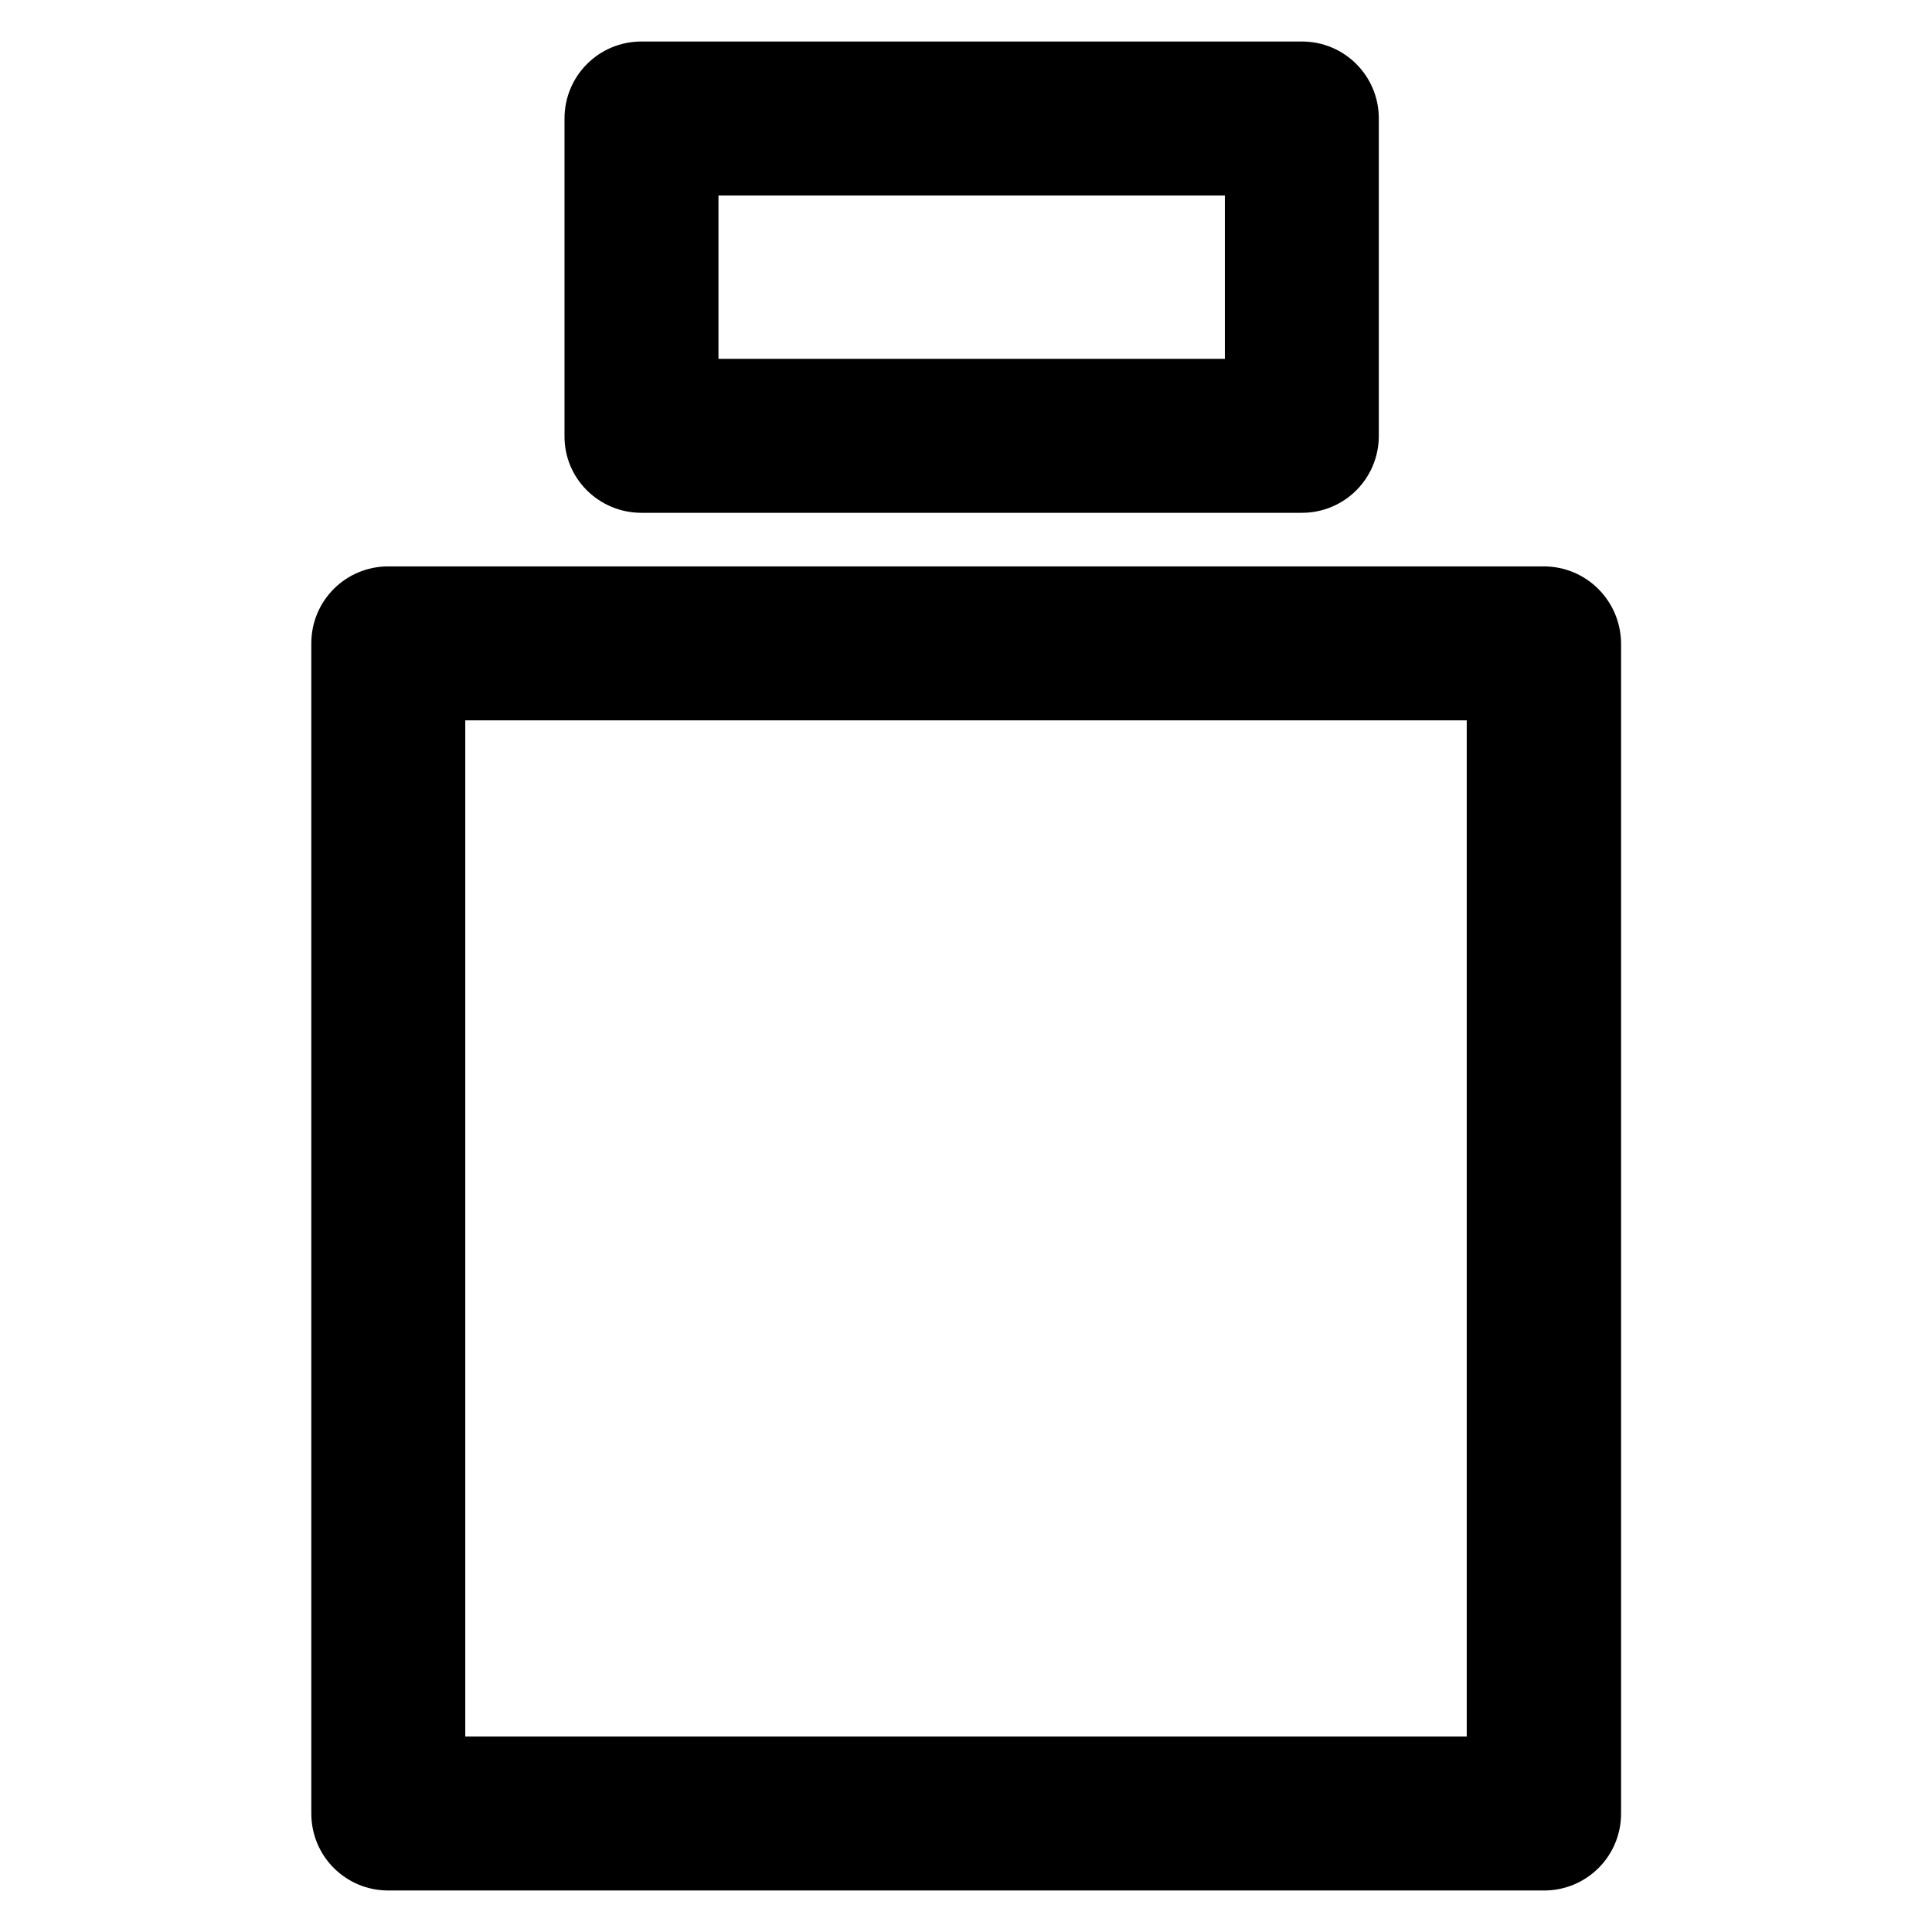
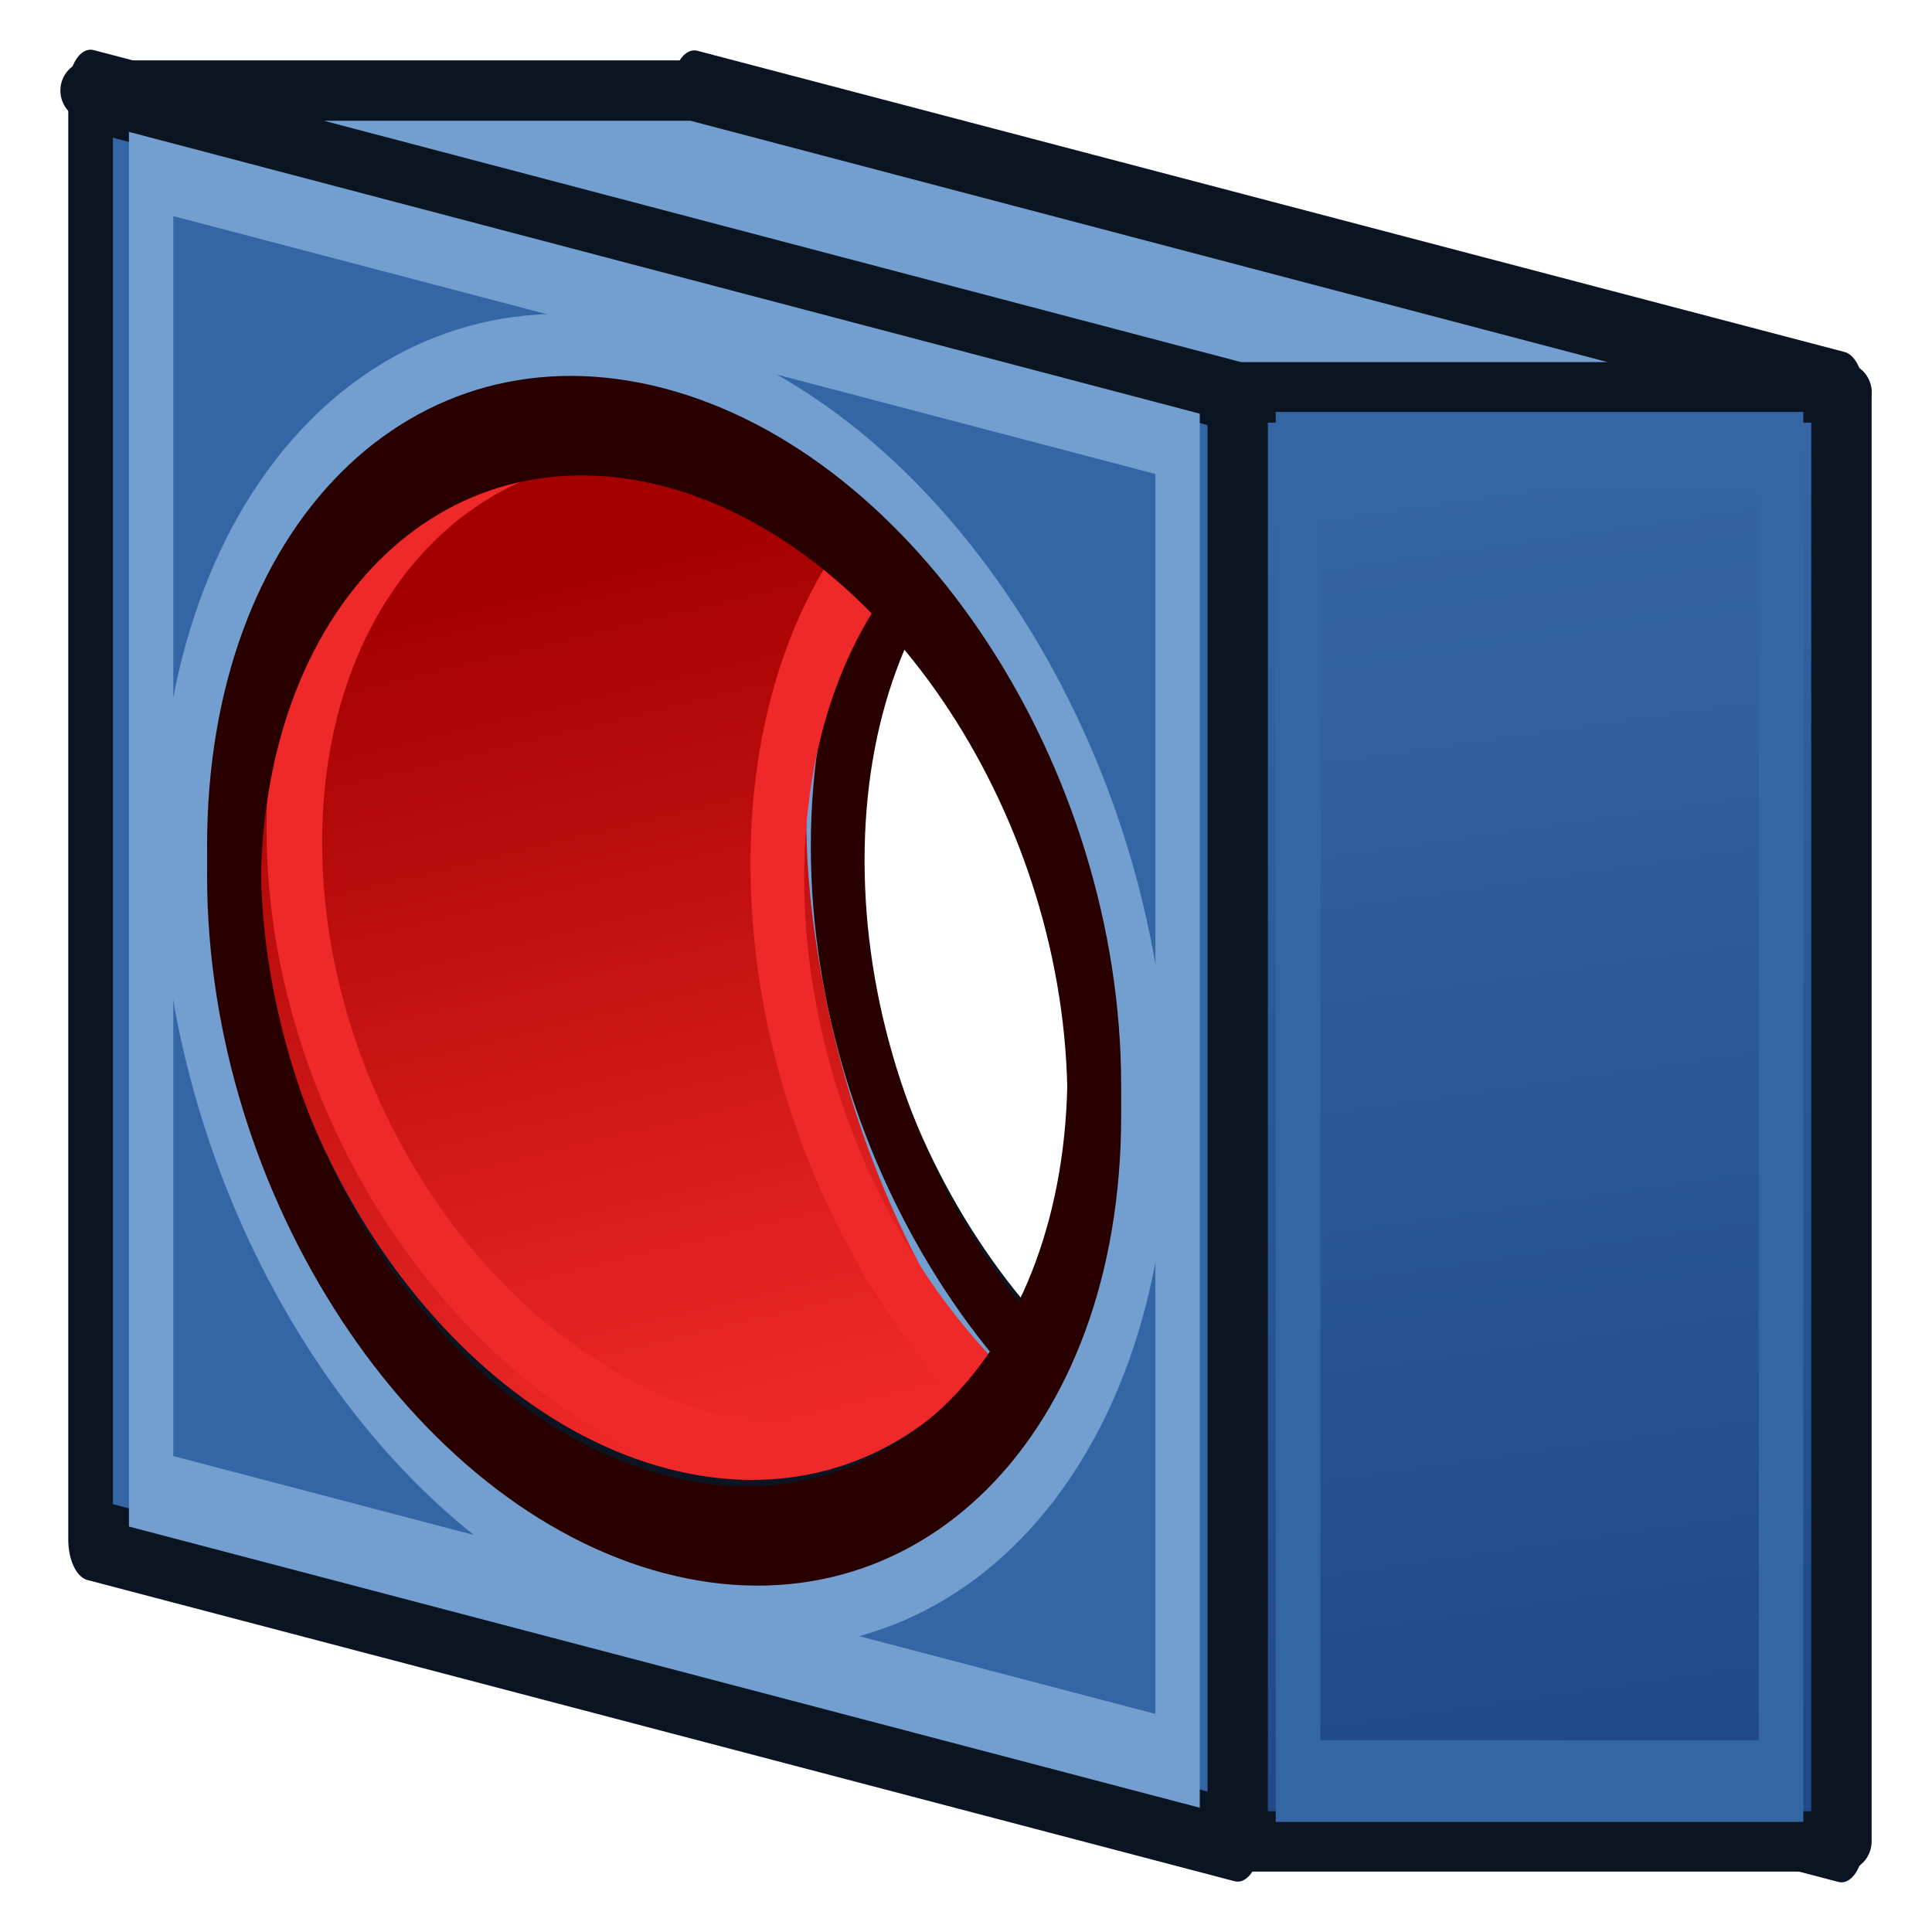
- <svg xmlns="http://www.w3.org/2000/svg" version="1.1" viewBox="0 0 512 512" enable-background="new 0 0 512 512">
-   <g>
-     <g>
-       <path d="m409.1,150.1h-306.2c-11.3,0-20.4,9.1-20.4,20.4v310.1c0,11.3 9.1,20.4 20.4,20.4h306.3c11.3,0 20.4-9.1 20.4-20.4v-310.1c-0.1-11.3-9.2-20.4-20.5-20.4zm-20.4,310.1h-265.4v-269.3h265.4v269.3z" />
-       <path d="m170,135.9h175c11.3,0 20.4-9.1 20.4-20.4v-84.1c0-11.3-9.1-20.4-20.4-20.4h-175c-11.3,0-20.4,9.1-20.4,20.4v84.1c-0.1,11.3 9.1,20.4 20.4,20.4zm20.4-84.1h134.2v43.3h-134.2v-43.3z" />
+ <svg xmlns="http://www.w3.org/2000/svg" xmlns:xlink="http://www.w3.org/1999/xlink" width="64px" height="64px" id="svg2816" version="1.1">
+   <defs id="defs2818">
+     <linearGradient id="linearGradient4006">
+       <stop style="stop-color:#a40000;stop-opacity:1" offset="0" id="stop4008" />
+       <stop style="stop-color:#ef2929;stop-opacity:1" offset="1" id="stop4010" />
+     </linearGradient>
+     <linearGradient id="linearGradient3908">
+       <stop style="stop-color:#3465a4;stop-opacity:1" offset="0" id="stop3910" />
+       <stop style="stop-color:#204a87;stop-opacity:1" offset="1" id="stop3912" />
+     </linearGradient>
+     <linearGradient id="linearGradient3867">
+       <stop style="stop-color:#204a87;stop-opacity:1;" offset="0" id="stop3869" />
+       <stop style="stop-color:#3465a4;stop-opacity:1" offset="1" id="stop3871" />
+     </linearGradient>
+     <linearGradient id="linearGradient3859">
+       <stop style="stop-color:#3465a4;stop-opacity:1;" offset="0" id="stop3861" />
+       <stop style="stop-color:#729fcf;stop-opacity:1" offset="1" id="stop3863" />
+     </linearGradient>
+     <linearGradient id="linearGradient4009">
+       <stop style="stop-color:#ef2929;stop-opacity:1" offset="0" id="stop4011" />
+       <stop style="stop-color:#a40000;stop-opacity:1" offset="1" id="stop4013" />
+     </linearGradient>
+     <linearGradient id="linearGradient4407">
+       <stop id="stop4409" offset="0" style="stop-color:#001ccc;stop-opacity:0" />
+       <stop id="stop4411" offset="1" style="stop-color:#00afff;stop-opacity:1;" />
+     </linearGradient>
+     <linearGradient id="linearGradient3669">
+       <stop style="stop-color:#001ccc;stop-opacity:1;" offset="0" id="stop3671" />
+       <stop style="stop-color:#00afff;stop-opacity:1;" offset="1" id="stop3673" />
+     </linearGradient>
+     <linearGradient id="linearGradient3602">
+       <stop style="stop-color:#ff2600;stop-opacity:1;" offset="0" id="stop3604" />
+       <stop style="stop-color:#ff5f00;stop-opacity:1;" offset="1" id="stop3606" />
+     </linearGradient>
+     <linearGradient xlink:href="#linearGradient3602-7" id="linearGradient3608-5" x1="3.909" y1="14.364" x2="24.818" y2="14.364" gradientUnits="userSpaceOnUse" />
+     <linearGradient id="linearGradient3602-7">
+       <stop style="stop-color:#c51900;stop-opacity:1;" offset="0" id="stop3604-1" />
+       <stop style="stop-color:#ff5f00;stop-opacity:1;" offset="1" id="stop3606-3" />
+     </linearGradient>
+     <linearGradient xlink:href="#linearGradient3602-5" id="linearGradient3608-1" x1="3.909" y1="14.364" x2="24.818" y2="14.364" gradientUnits="userSpaceOnUse" />
+     <linearGradient id="linearGradient3602-5">
+       <stop style="stop-color:#c51900;stop-opacity:1;" offset="0" id="stop3604-9" />
+       <stop style="stop-color:#ff5f00;stop-opacity:1;" offset="1" id="stop3606-9" />
+     </linearGradient>
+     <linearGradient y2="14.364" x2="24.818" y1="14.364" x1="3.909" gradientUnits="userSpaceOnUse" id="linearGradient3686" xlink:href="#linearGradient3602-5" />
+     <linearGradient xlink:href="#linearGradient3602-58" id="linearGradient3608-8" x1="3.909" y1="14.364" x2="24.818" y2="14.364" gradientUnits="userSpaceOnUse" />
+     <linearGradient id="linearGradient3602-58">
+       <stop style="stop-color:#ff2600;stop-opacity:1;" offset="0" id="stop3604-2" />
+       <stop style="stop-color:#840000;stop-opacity:1;" offset="1" id="stop3606-2" />
+     </linearGradient>
+     <linearGradient y2="14.364" x2="24.818" y1="14.364" x1="3.909" gradientUnits="userSpaceOnUse" id="linearGradient3726" xlink:href="#linearGradient3602-58" />
+     <linearGradient id="linearGradient3602-1">
+       <stop style="stop-color:#ff2600;stop-opacity:1;" offset="0" id="stop3604-8" />
+       <stop style="stop-color:#ff5f00;stop-opacity:1;" offset="1" id="stop3606-96" />
+     </linearGradient>
+     <linearGradient xlink:href="#linearGradient3602-1" id="linearGradient2875" gradientUnits="userSpaceOnUse" x1="3.909" y1="14.364" x2="24.818" y2="14.364" />
+     <linearGradient id="linearGradient3602-1-5">
+       <stop style="stop-color:#ff2600;stop-opacity:1;" offset="0" id="stop3604-8-3" />
+       <stop style="stop-color:#ff5f00;stop-opacity:1;" offset="1" id="stop3606-96-8" />
+     </linearGradient>
+     <linearGradient id="linearGradient3602-1-8">
+       <stop style="stop-color:#ff2600;stop-opacity:1;" offset="0" id="stop3604-8-5" />
+       <stop style="stop-color:#ff5f00;stop-opacity:1;" offset="1" id="stop3606-96-2" />
+     </linearGradient>
+     <linearGradient id="linearGradient3669-2">
+       <stop style="stop-color:#af7d00;stop-opacity:1;" offset="0" id="stop3671-7" />
+       <stop style="stop-color:#ffed00;stop-opacity:1;" offset="1" id="stop3673-5" />
+     </linearGradient>
+     <linearGradient gradientTransform="matrix(0.7387277,0,0,1.353679,-2.25,-2)" y2="1.847" x2="48.26" y1="33.612" x1="34.29" gradientUnits="userSpaceOnUse" id="linearGradient3698" xlink:href="#linearGradient3669-2" />
+     <linearGradient id="linearGradient3669-22">
+       <stop style="stop-color:#af7d00;stop-opacity:1;" offset="0" id="stop3671-8" />
+       <stop style="stop-color:#ffed00;stop-opacity:1;" offset="1" id="stop3673-4" />
+     </linearGradient>
+     <linearGradient gradientTransform="matrix(0.7387277,0,0,1.353679,-2.25,-2)" y2="1.847" x2="48.26" y1="33.612" x1="34.29" gradientUnits="userSpaceOnUse" id="linearGradient3698-3" xlink:href="#linearGradient3669-22" />
+     <linearGradient id="linearGradient3669-0">
+       <stop style="stop-color:#af7d00;stop-opacity:1;" offset="0" id="stop3671-9" />
+       <stop style="stop-color:#ffed00;stop-opacity:1;" offset="1" id="stop3673-1" />
+     </linearGradient>
+     <linearGradient gradientTransform="matrix(0.7387277,0,0,1.353679,-2.25,-2)" y2="1.847" x2="48.26" y1="33.612" x1="34.29" gradientUnits="userSpaceOnUse" id="linearGradient3698-9" xlink:href="#linearGradient3669-0" />
+     <linearGradient xlink:href="#linearGradient3602-58-5" id="linearGradient4030-1" x1="42.239" y1="23.096" x2="36.441" y2="21.198" gradientUnits="userSpaceOnUse" />
+     <linearGradient id="linearGradient3602-58-5">
+       <stop style="stop-color:#d82b1e;stop-opacity:1;" offset="0" id="stop3604-2-5" />
+       <stop style="stop-color:#840000;stop-opacity:1;" offset="1" id="stop3606-2-4" />
+     </linearGradient>
+     <linearGradient xlink:href="#linearGradient3602-58-50" id="linearGradient4030-6" x1="42.239" y1="23.096" x2="36.441" y2="21.198" gradientUnits="userSpaceOnUse" />
+     <linearGradient id="linearGradient3602-58-50">
+       <stop style="stop-color:#d82b1e;stop-opacity:1;" offset="0" id="stop3604-2-8" />
+       <stop style="stop-color:#840000;stop-opacity:1;" offset="1" id="stop3606-2-2" />
+     </linearGradient>
+     <linearGradient xlink:href="#linearGradient3669-3" id="linearGradient4329-0" gradientUnits="userSpaceOnUse" gradientTransform="matrix(0.817318,0,0,1.92887,-2.729986,-14.35036)" x1="78.74" y1="21.91" x2="70.337" y2="24.084" />
+     <linearGradient id="linearGradient3669-3">
+       <stop style="stop-color:#001ccc;stop-opacity:1;" offset="0" id="stop3671-2" />
+       <stop style="stop-color:#00afff;stop-opacity:1;" offset="1" id="stop3673-2" />
+     </linearGradient>
+     <linearGradient xlink:href="#linearGradient3669-22-5" id="linearGradient3675-0-5" x1="34.29" y1="33.612" x2="48.26" y2="1.847" gradientUnits="userSpaceOnUse" gradientTransform="matrix(1.497691,0,0,1.05262,-3.695524,-10.60101)" />
+     <linearGradient id="linearGradient3669-22-5">
+       <stop style="stop-color:#af7d00;stop-opacity:1;" offset="0" id="stop3671-8-3" />
+       <stop style="stop-color:#ffed00;stop-opacity:1;" offset="1" id="stop3673-4-0" />
+     </linearGradient>
+     <radialGradient xlink:href="#linearGradient4009" id="radialGradient4017" cx="-38.11" cy="21.018" fx="-38.11" fy="21.018" r="17.227" gradientTransform="matrix(1.028416,-0.00250002,0.00475038,0.581957,0.4919844,-0.8503559)" gradientUnits="userSpaceOnUse" />
+     <linearGradient xlink:href="#linearGradient3859" id="linearGradient3865" x1="21.659" y1="36.936" x2="20.305" y2="28.072" gradientUnits="userSpaceOnUse" gradientTransform="translate(-89.35335,-3.780069)" />
+     <linearGradient xlink:href="#linearGradient3867" id="linearGradient3873" x1="66.33" y1="30.288" x2="62.269" y2="23.639" gradientUnits="userSpaceOnUse" gradientTransform="translate(-89.35335,-3.780069)" />
+     <linearGradient xlink:href="#linearGradient3908" id="linearGradient3914" x1="48" y1="16" x2="54" y2="58" gradientUnits="userSpaceOnUse" />
+     <linearGradient xlink:href="#linearGradient3908-5" id="linearGradient3914-3" x1="48" y1="16" x2="54" y2="58" gradientUnits="userSpaceOnUse" />
+     <linearGradient id="linearGradient3908-5">
+       <stop style="stop-color:#3465a4;stop-opacity:1" offset="0" id="stop3910-6" />
+       <stop style="stop-color:#204a87;stop-opacity:1" offset="1" id="stop3912-2" />
+     </linearGradient>
+     <linearGradient xlink:href="#linearGradient4006" id="linearGradient4012" x1="21" y1="18" x2="28" y2="47" gradientUnits="userSpaceOnUse" />
+   </defs>
+   <g id="layer1">
+     <g transform="scale(0.7387277,1.353679)" style="font-size:54.215px;font-style:normal;font-variant:normal;font-weight:normal;font-stretch:normal;fill:#ff2600;fill-opacity:1;stroke:#731200;font-family:Arial;-inkscape-font-specification:Arial;color:#000000;fill-rule:nonzero;stroke-width:2.191;stroke-linecap:square;stroke-linejoin:round;stroke-miterlimit:4;stroke-opacity:1;stroke-dasharray:none;stroke-dashoffset:0;marker:none;visibility:visible;display:inline;overflow:visible;enable-background:accumulate" id="text3796">
+       <g id="g3130" transform="translate(-100.1722,-4.416152)">
+         <path id="rect3099-3" d="m 131.307,6.649 0,35.459 51.44,7.371 0,-35.459 -51.44,-7.371 z m 25.72,8.118 c 10.654,1.527 19.29,8.717 19.29,16.061 0,7.344 -8.636,12.06 -19.29,10.533 -10.654,-1.527 -19.29,-8.717 -19.29,-16.061 0,-7.344 8.636,-12.06 19.29,-10.533 z" style="font-size:54.215px;font-style:normal;font-variant:normal;font-weight:normal;font-stretch:normal;color:#000000;fill:#3465a4;fill-opacity:1;fill-rule:nonzero;stroke:#0b1521;stroke-width:2;stroke-linecap:round;stroke-linejoin:round;stroke-miterlimit:4;stroke-opacity:1;stroke-dasharray:none;stroke-dashoffset:2.04;marker:none;visibility:visible;display:inline;overflow:visible;enable-background:accumulate;font-family:Arial;-inkscape-font-specification:Arial" />
+         <rect transform="matrix(0.9898887,0.1418461,0,1,0,0)" y="-10.632" x="135.391" height="32.353" width="46.499" id="rect3099-1-6" style="font-size:54.215px;font-style:normal;font-variant:normal;font-weight:normal;font-stretch:normal;color:#000000;fill:none;stroke:#729fcf;stroke-width:2.01;stroke-linecap:round;stroke-linejoin:miter;stroke-miterlimit:4;stroke-opacity:1;stroke-dasharray:none;stroke-dashoffset:2.04;marker:none;visibility:visible;display:inline;overflow:visible;enable-background:accumulate;font-family:Arial;-inkscape-font-specification:Arial" />
+         <path transform="matrix(1.190736,0.1706265,0,0.8208085,124.8769,1.2948)" d="M 45,27 C 45,36.941 36.941,45 27,45 17.059,45 9,36.941 9,27 9,17.059 17.059,9 27,9 c 9.941,0 18,8.059 18,18 z" id="path3887-7" style="font-size:54.215px;font-style:normal;font-variant:normal;font-weight:normal;font-stretch:normal;color:#000000;fill:none;stroke:#729fcf;stroke-width:2.023;stroke-linecap:round;stroke-linejoin:miter;stroke-miterlimit:4;stroke-opacity:1;stroke-dasharray:none;stroke-dashoffset:2.04;marker:none;visibility:visible;display:inline;overflow:visible;enable-background:accumulate;font-family:Arial;-inkscape-font-specification:Arial" />
+         <path transform="matrix(1.071662,0.1535638,0,0.7387277,129.1635,4.863966)" d="M 44,26 C 44,35.941 35.941,44 26,44 16.059,44 8,35.941 8,26 8,16.059 16.059,8 26,8 c 9.941,0 18,8.059 18,18 z" id="path3913-5" style="font-size:54.215px;font-style:normal;font-variant:normal;font-weight:normal;font-stretch:normal;color:#000000;fill:none;stroke:#280000;stroke-width:2.248;stroke-linecap:round;stroke-linejoin:miter;stroke-miterlimit:4;stroke-opacity:1;stroke-dasharray:none;stroke-dashoffset:2.04;marker:none;visibility:visible;display:inline;overflow:visible;enable-background:accumulate;font-family:Arial;-inkscape-font-specification:Arial" />
+       </g>
+       <path style="fill:url(#linearGradient4012);stroke:none;fill-opacity:1" d="M 34,15 7,14 7,49 38,51 C 38,51 29,45 27,31 25,17 34,15 34,15 z" id="path3986" transform="scale(1.353679,0.7387277)" />
+       <path style="font-size:54.215px;font-style:normal;font-variant:normal;font-weight:normal;font-stretch:normal;color:#000000;fill:none;stroke:#ef2929;stroke-width:2.248;stroke-linecap:round;stroke-linejoin:miter;stroke-miterlimit:4;stroke-opacity:1;stroke-dasharray:none;stroke-dashoffset:2.04;marker:none;visibility:visible;display:inline;overflow:visible;enable-background:accumulate;font-family:Arial;-inkscape-font-specification:Arial" id="path3913-1-2-7" d="M 44,26 A 18,18 0 1 1 8,26 18,18 0 1 1 44,26 z" transform="matrix(1.071662,0.1535638,0,0.7387277,26.28393,0.8751938)" />
+       <path style="font-size:54.215px;font-style:normal;font-variant:normal;font-weight:normal;font-stretch:normal;color:#000000;fill:none;stroke:#ef2929;stroke-width:2.326;stroke-linecap:round;stroke-linejoin:miter;stroke-miterlimit:4;stroke-opacity:1;stroke-dasharray:none;stroke-dashoffset:2.04;marker:none;visibility:visible;display:inline;overflow:visible;enable-background:accumulate;font-family:Arial;-inkscape-font-specification:Arial" id="path3913-1-2" d="M 44,26 A 18,18 0 1 1 8,26 18,18 0 1 1 44,26 z" transform="matrix(1.071662,0.1434574,0,0.6901098,4.625069,1.359518)" />
+       <path style="fill:#3465a4;stroke:#0b1521;stroke-width:2;stroke-linecap:round;stroke-linejoin:round;stroke-miterlimit:4;stroke-opacity:1;stroke-dasharray:none;stroke-dashoffset:2.04" d="m 4.061,2.216 0,35.459 51.44,7.371 0,-35.459 L 4.061,2.216 z m 25.72,8.118 c 10.654,1.527 19.29,8.717 19.29,16.061 0,7.344 -8.636,12.06 -19.29,10.533 C 19.127,35.402 10.491,28.211 10.491,20.867 c 0,-7.344 8.636,-12.06 19.29,-10.533 z" id="rect3099" />
+       <rect style="font-size:54.215px;font-style:normal;font-variant:normal;font-weight:normal;font-stretch:normal;color:#000000;fill:none;stroke:#729fcf;stroke-width:2.01;stroke-linecap:round;stroke-linejoin:miter;stroke-miterlimit:4;stroke-opacity:1;stroke-dasharray:none;stroke-dashoffset:2.04;marker:none;visibility:visible;display:inline;overflow:visible;enable-background:accumulate;font-family:Arial;-inkscape-font-specification:Arial" id="rect3099-1" width="46.499" height="32.353" x="6.846" y="3.17" transform="matrix(0.9898887,0.1418461,0,1,0,0)" />
+       <path style="fill:none;stroke:#729fcf;stroke-width:1.998;stroke-linecap:round;stroke-linejoin:miter;stroke-miterlimit:4;stroke-opacity:1;stroke-dasharray:none;stroke-dashoffset:2.04" id="path3887" d="M 45,27 A 18,18 0 1 1 9,27 18,18 0 1 1 45,27 z" transform="matrix(1.190736,0.1748929,0,0.8413324,-2.368938,-3.429501)" />
+       <path style="fill:none;stroke:#280000;stroke-width:2.248;stroke-linecap:round;stroke-linejoin:miter;stroke-miterlimit:4;stroke-opacity:1;stroke-dasharray:none;stroke-dashoffset:2.04" id="path3913" d="M 44,26 C 44,35.941 35.941,44 26,44 16.059,44 8,35.941 8,26 8,16.059 16.059,8 26,8 c 9.941,0 18,8.059 18,18 z" transform="matrix(1.071662,0.1535638,0,0.7387277,1.917712,0.4316)" />
+       <path style="fill:#729fcf;stroke:#0b1521;stroke-width:2;stroke-linecap:butt;stroke-linejoin:round;stroke-opacity:1" d="M 3,3 23,3 61,13 41,13 z" id="path3136" transform="scale(1.353679,0.7387277)" />
+       <path style="fill:url(#linearGradient3914);stroke:#0b1521;stroke-width:2;stroke-linecap:butt;stroke-linejoin:round;stroke-opacity:1;fill-opacity:1" d="m 41,13 0,48 20,0 0,-48 z" id="path3138" transform="scale(1.353679,0.7387277)" />
+       <path style="font-size:54.215px;font-style:normal;font-variant:normal;font-weight:normal;font-stretch:normal;color:#000000;fill:none;fill-opacity:1;fill-rule:nonzero;stroke:#3465a4;stroke-width:2;stroke-linecap:butt;stroke-linejoin:miter;stroke-miterlimit:4;stroke-opacity:1;stroke-dasharray:none;stroke-dashoffset:0;marker:none;visibility:visible;display:inline;overflow:visible;enable-background:accumulate;font-family:Arial;-inkscape-font-specification:Arial" d="m 58.208,11.081 0,32.504 21.659,0 0,-32.504 z" id="path3138-9" />
+       <path style="font-size:54.215px;font-style:normal;font-variant:normal;font-weight:normal;font-stretch:normal;color:#000000;fill:none;stroke:#280000;stroke-width:2.248;stroke-linecap:round;stroke-linejoin:miter;stroke-miterlimit:4;stroke-opacity:1;stroke-dasharray:none;stroke-dashoffset:2.04;marker:none;visibility:visible;display:inline;overflow:visible;enable-background:accumulate;font-family:Arial;-inkscape-font-specification:Arial" id="path3913-1" d="M 44,26 A 18,18 0 1 1 8,26 18,18 0 1 1 44,26 z" transform="matrix(1.071662,0.1535638,0,0.7387277,1.917712,1.170328)" />
    </g>
  </g>
</svg>
